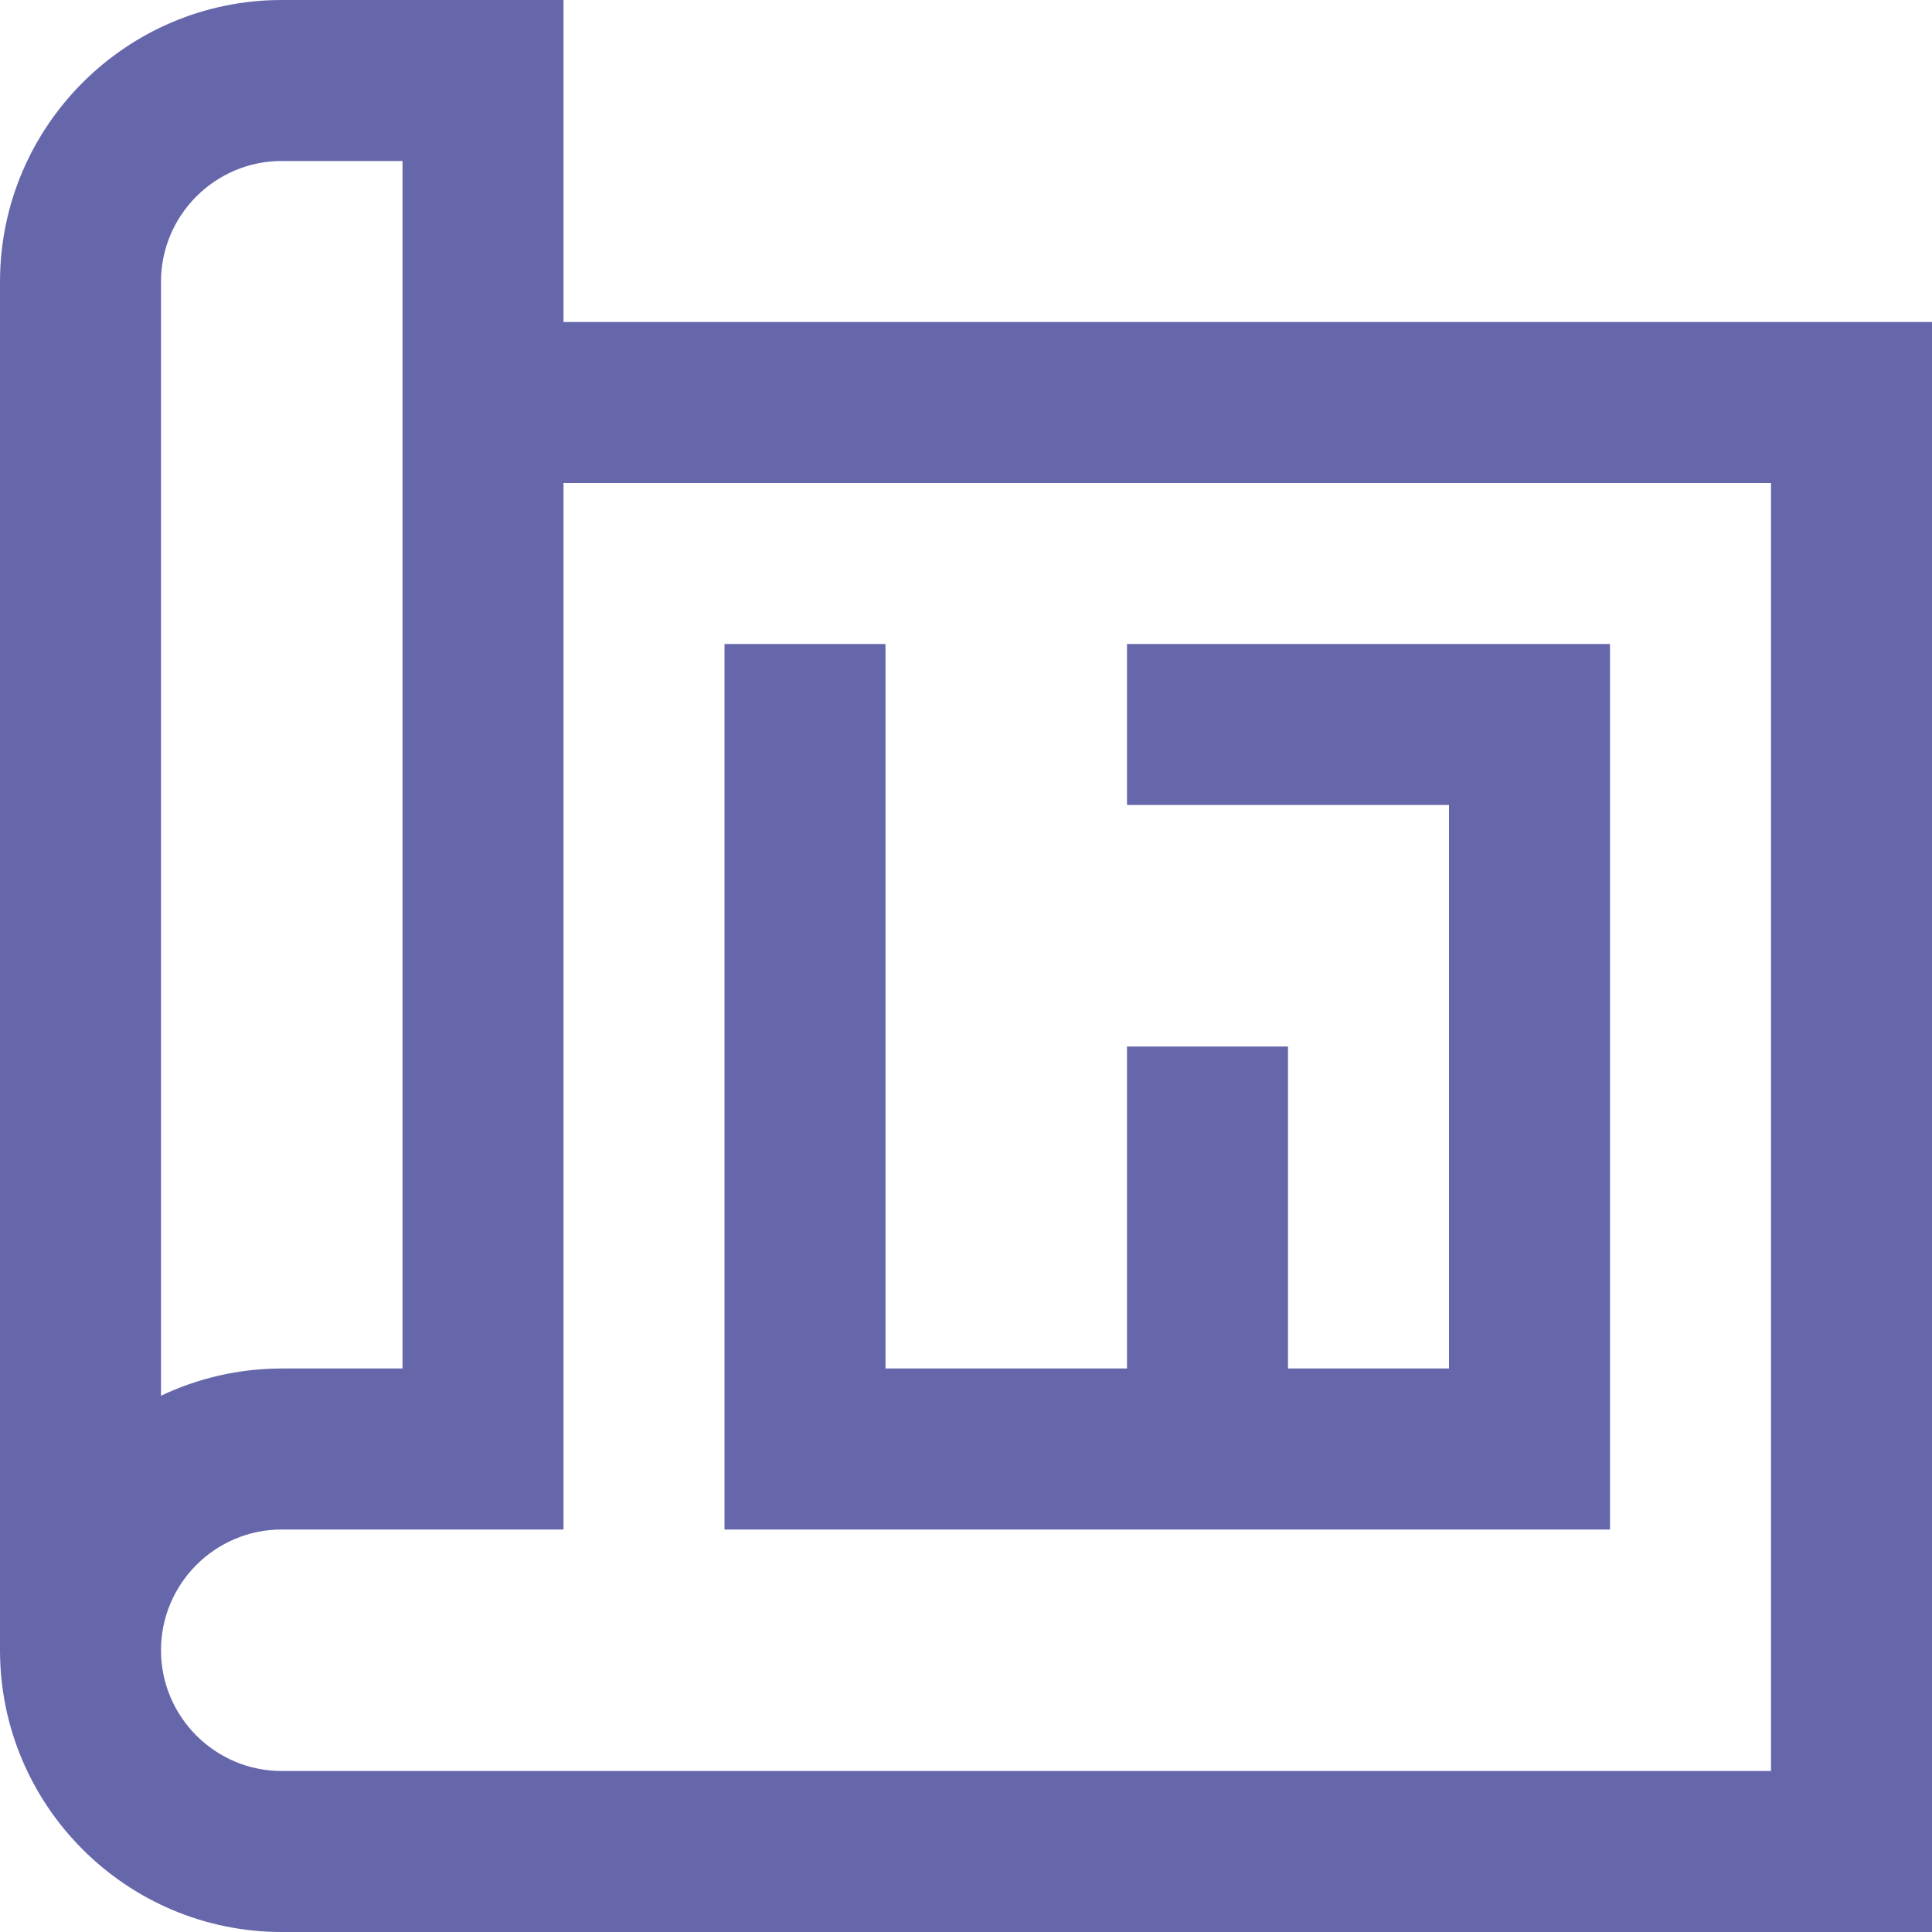
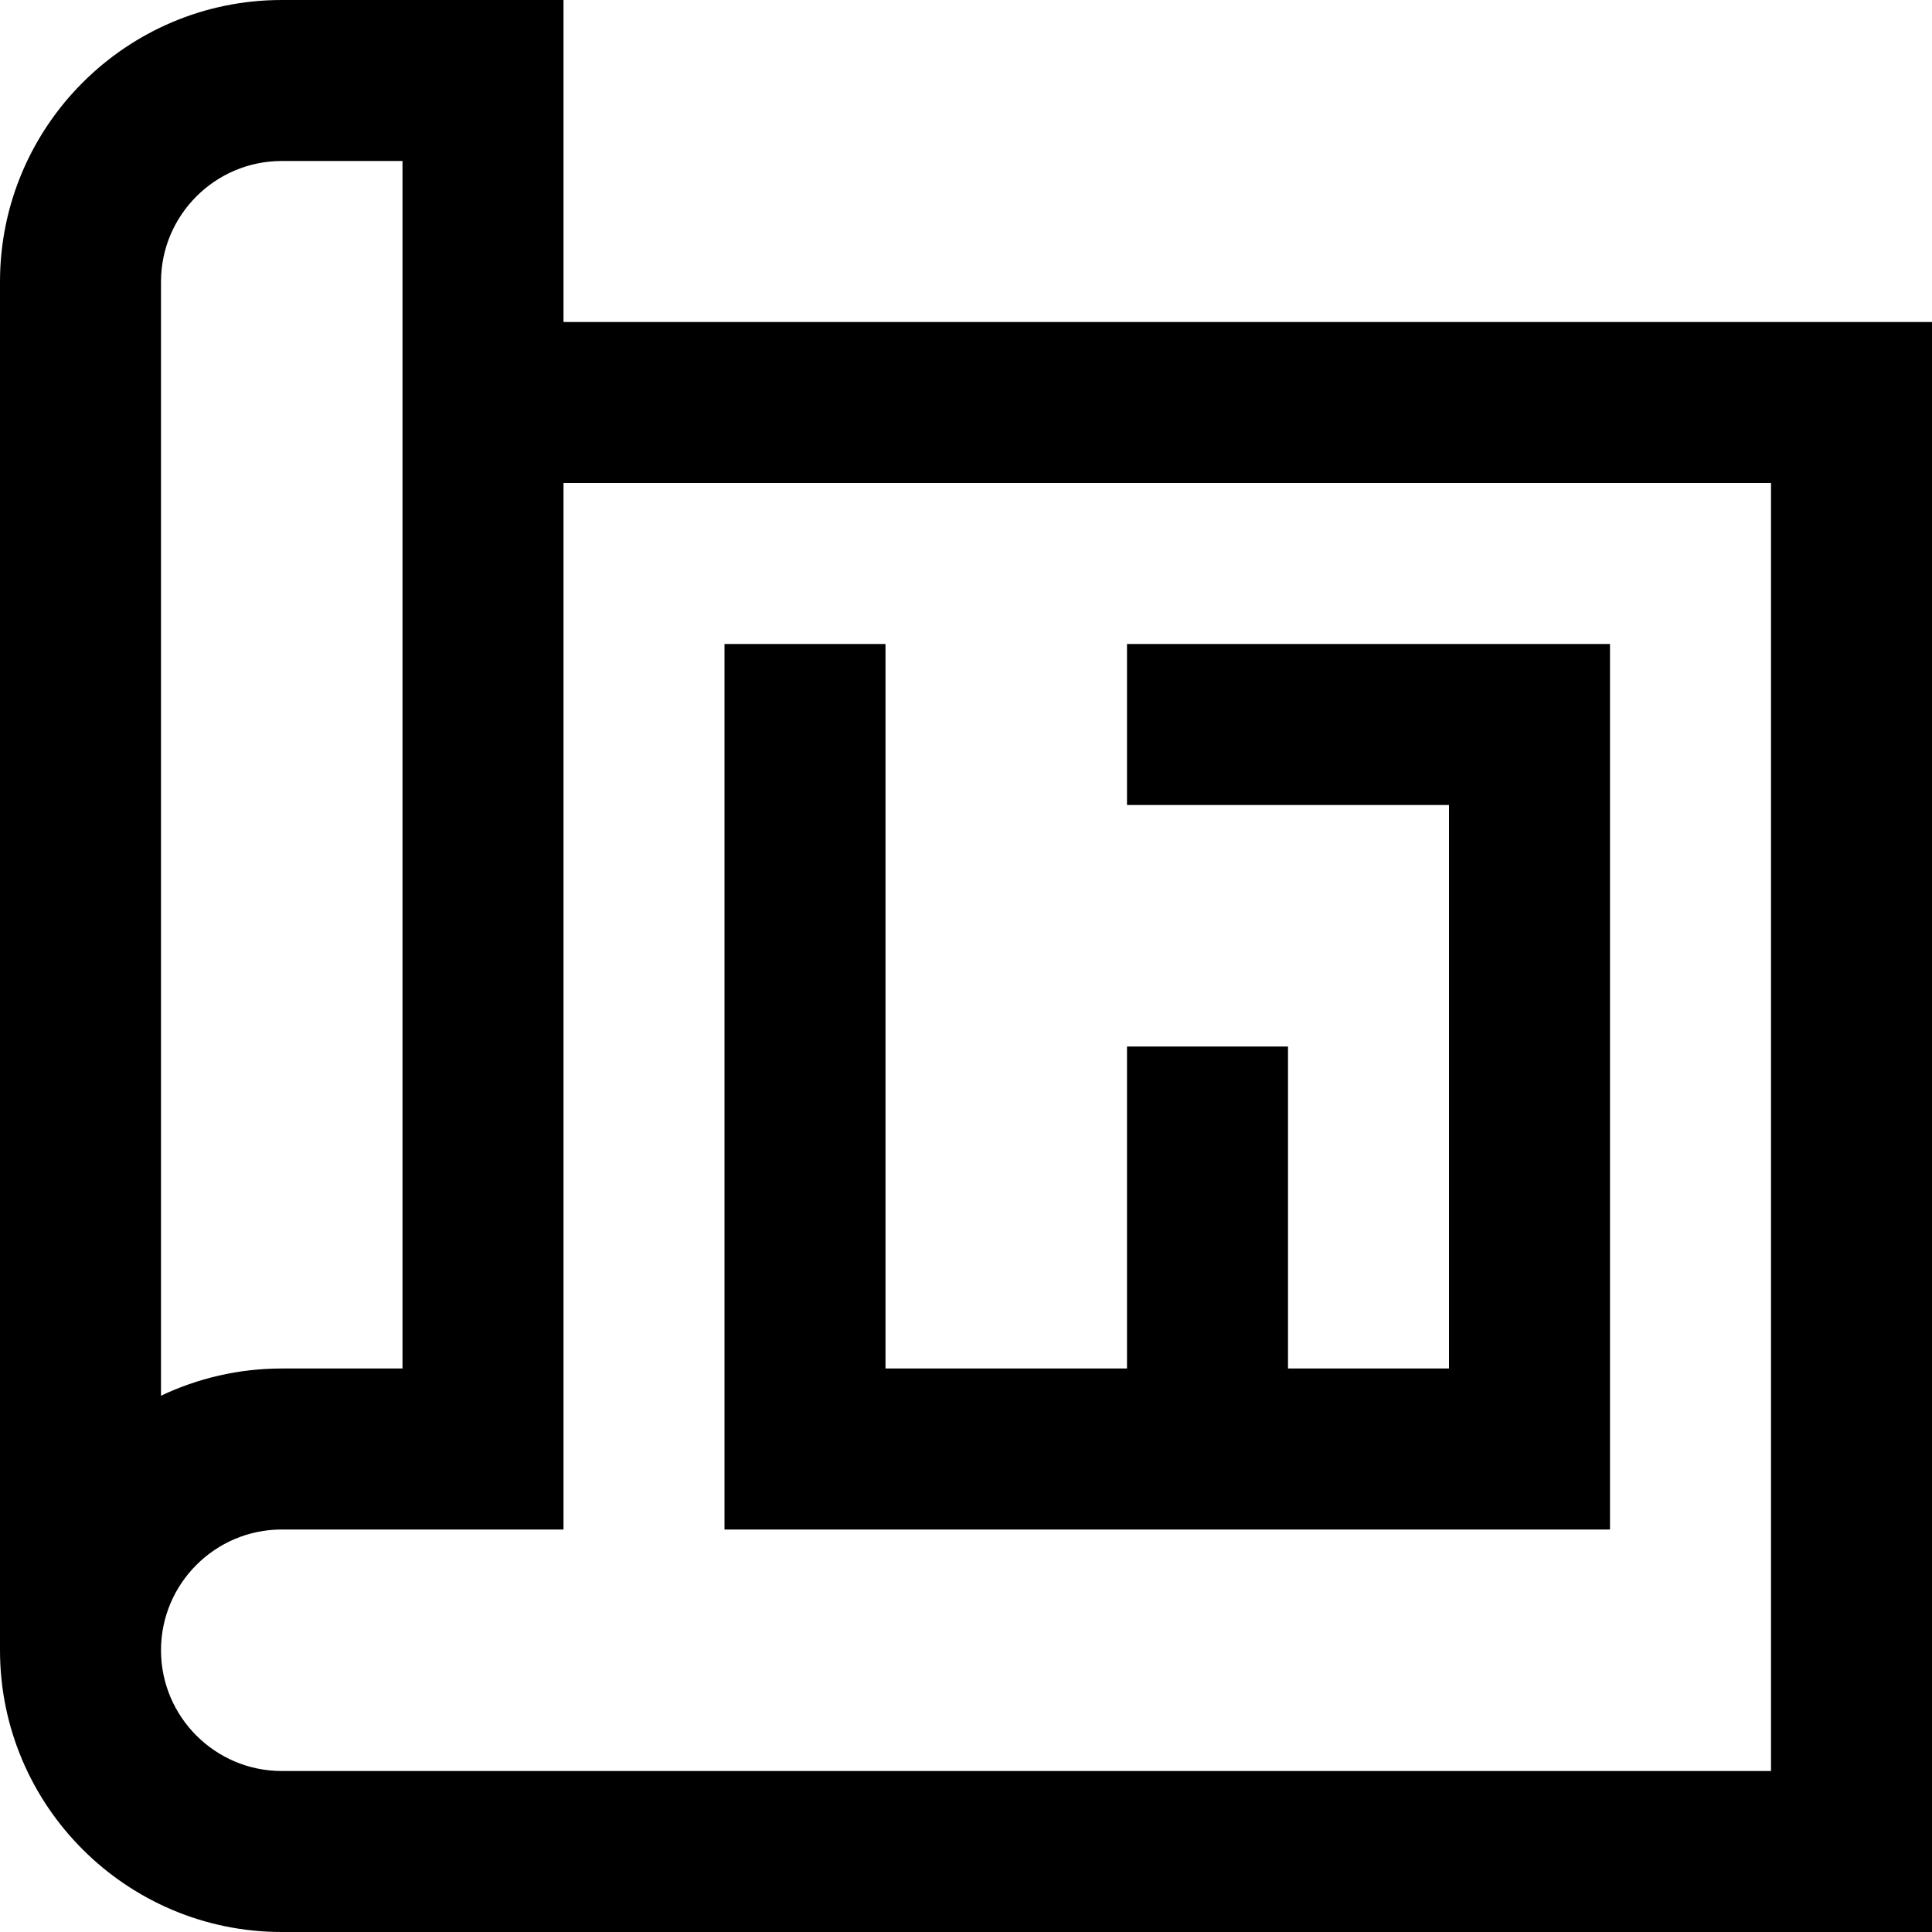
- <svg xmlns="http://www.w3.org/2000/svg" style="fill:rgb(102, 103, 171);" id="Layer_1" data-name="Layer 1" viewBox="0 0 24 24">
+ <svg xmlns="http://www.w3.org/2000/svg" style="fill:#000;" id="Layer_1" data-name="Layer 1" viewBox="0 0 24 24">
  <path d="m7,4V0h-3.5C1.57,0,0,1.57,0,3.5v17c0,1.93,1.57,3.5,3.5,3.5h20.5V4H7Zm-5-.5c0-.827.673-1.5,1.5-1.5h1.5v15h-1.5c-.536,0-1.045.122-1.5.338V3.5Zm20,18.5H3.5c-.827,0-1.5-.673-1.5-1.5s.673-1.5,1.5-1.5h3.5V6h15v16Zm-2-3h-11v-11h2v9h3v-4h2v4h2v-7h-4v-2h6v11Z" />
</svg>
